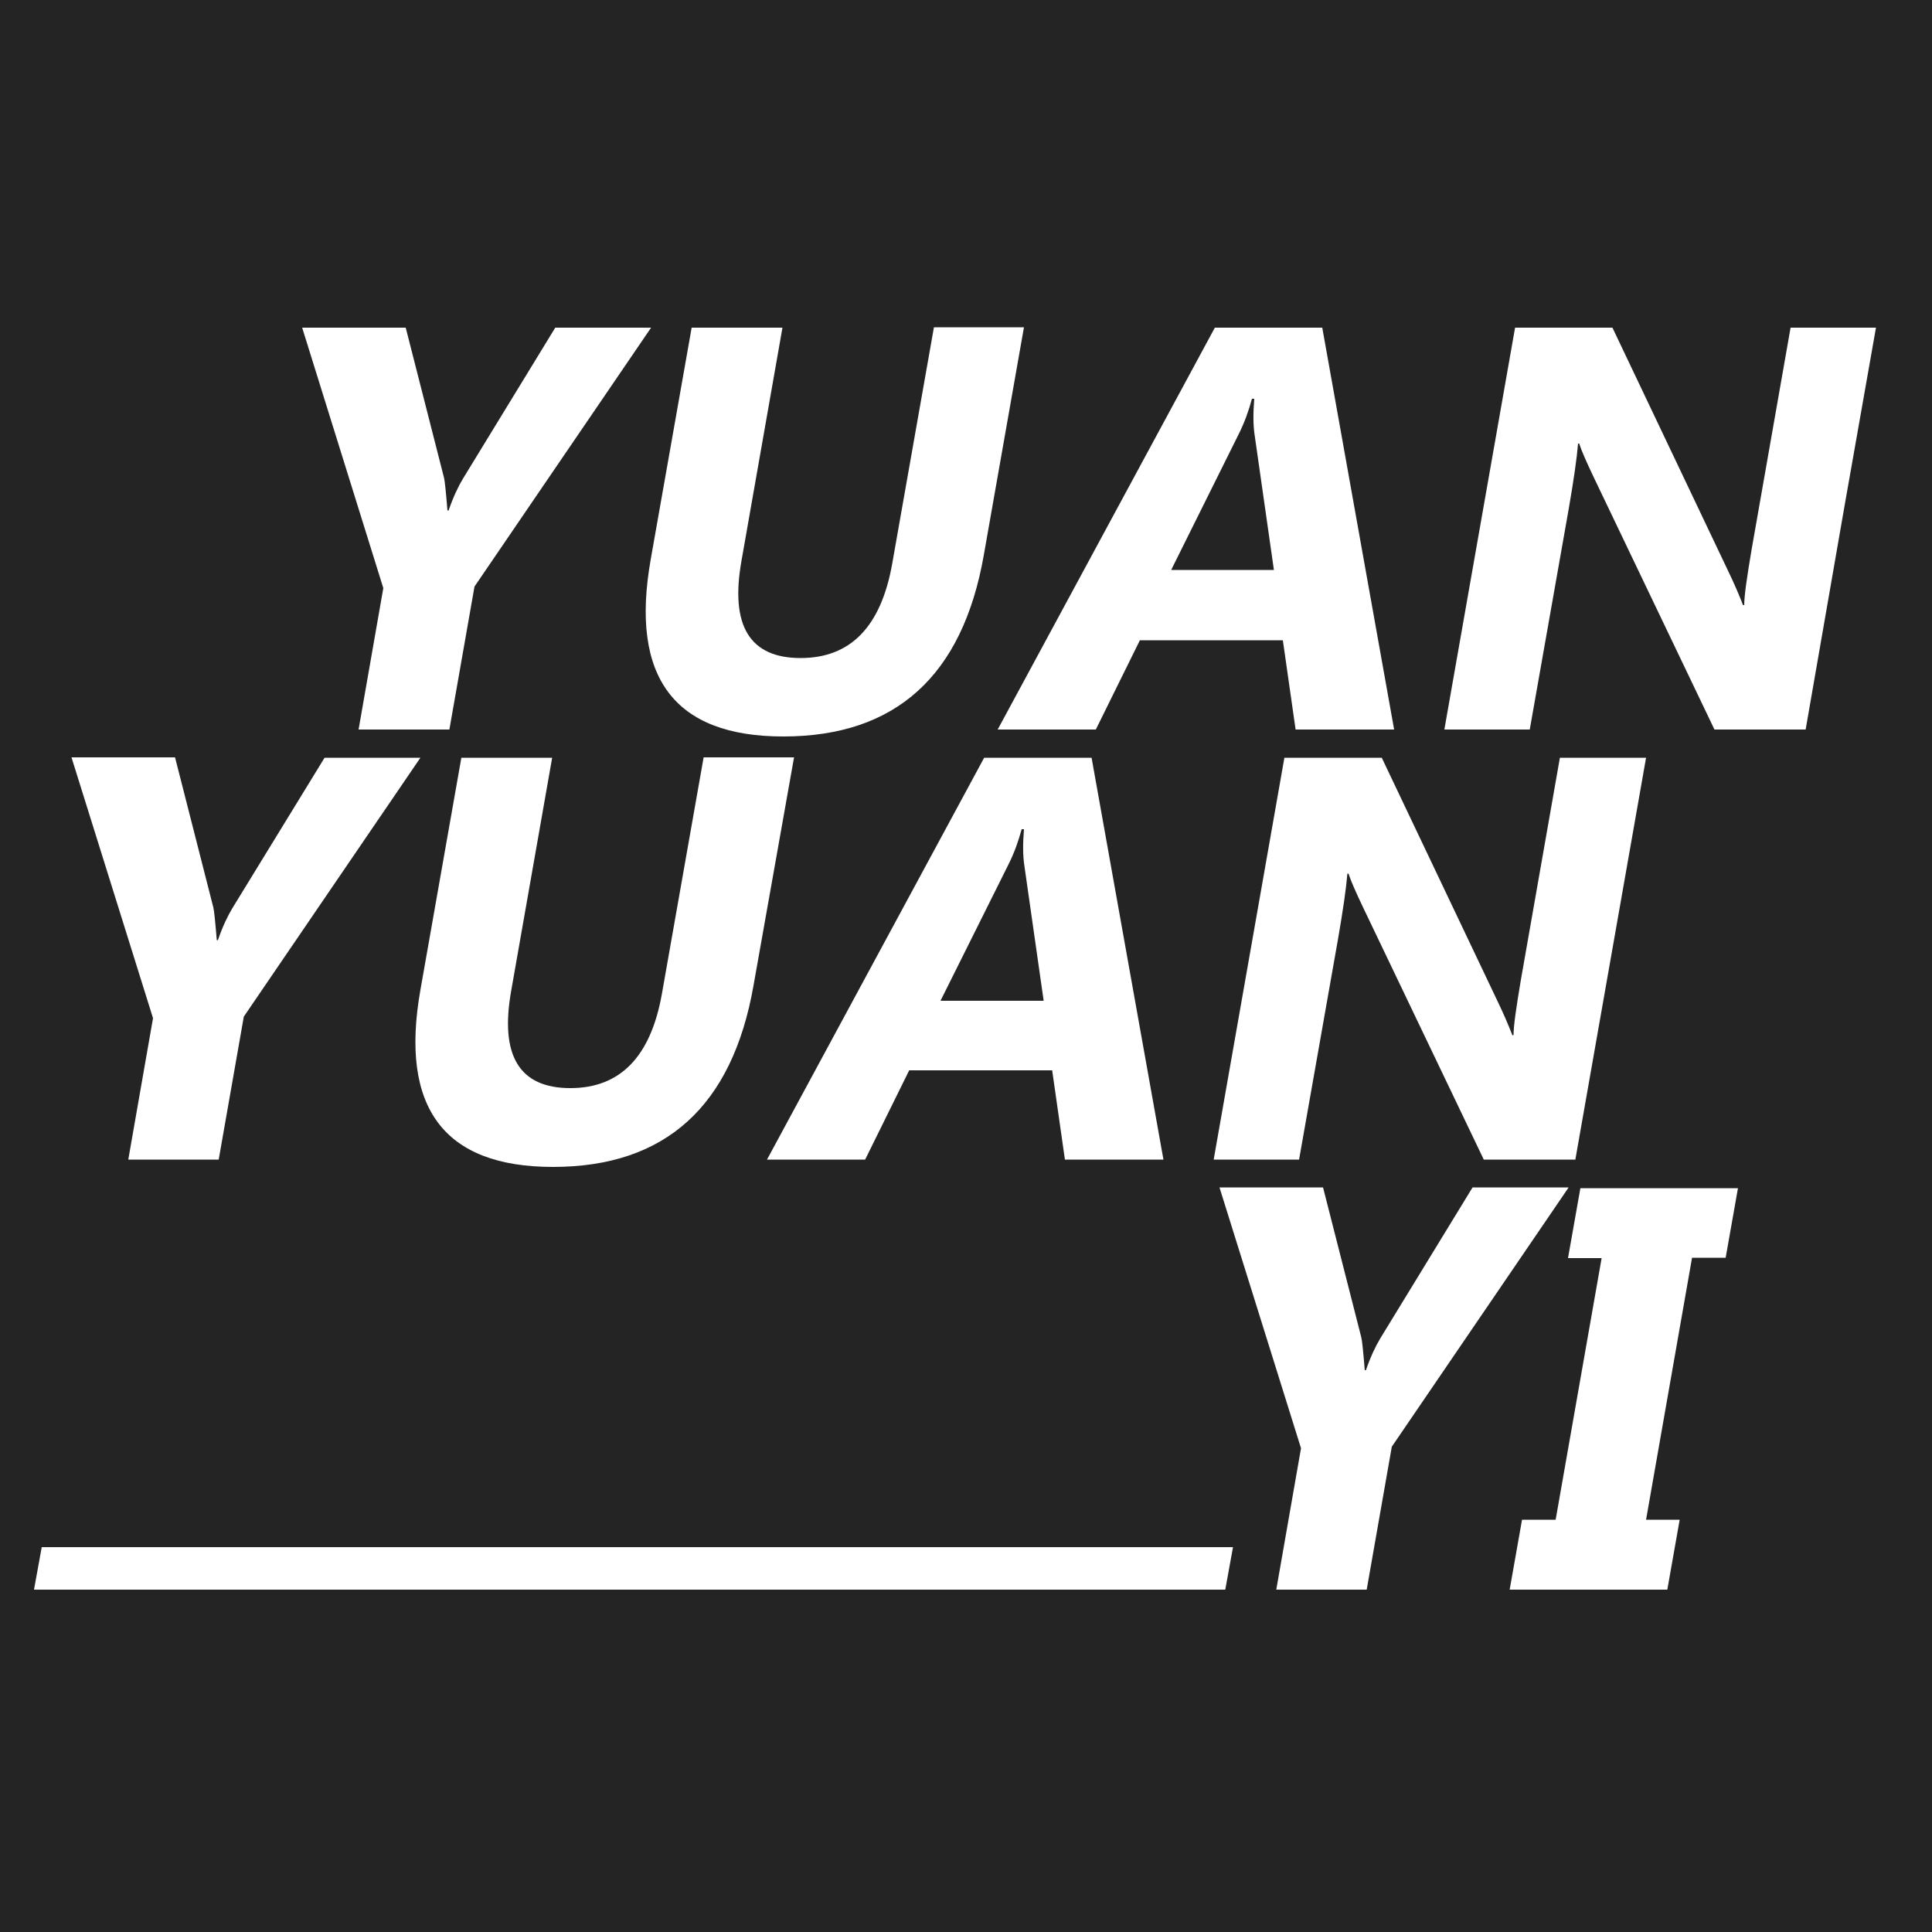
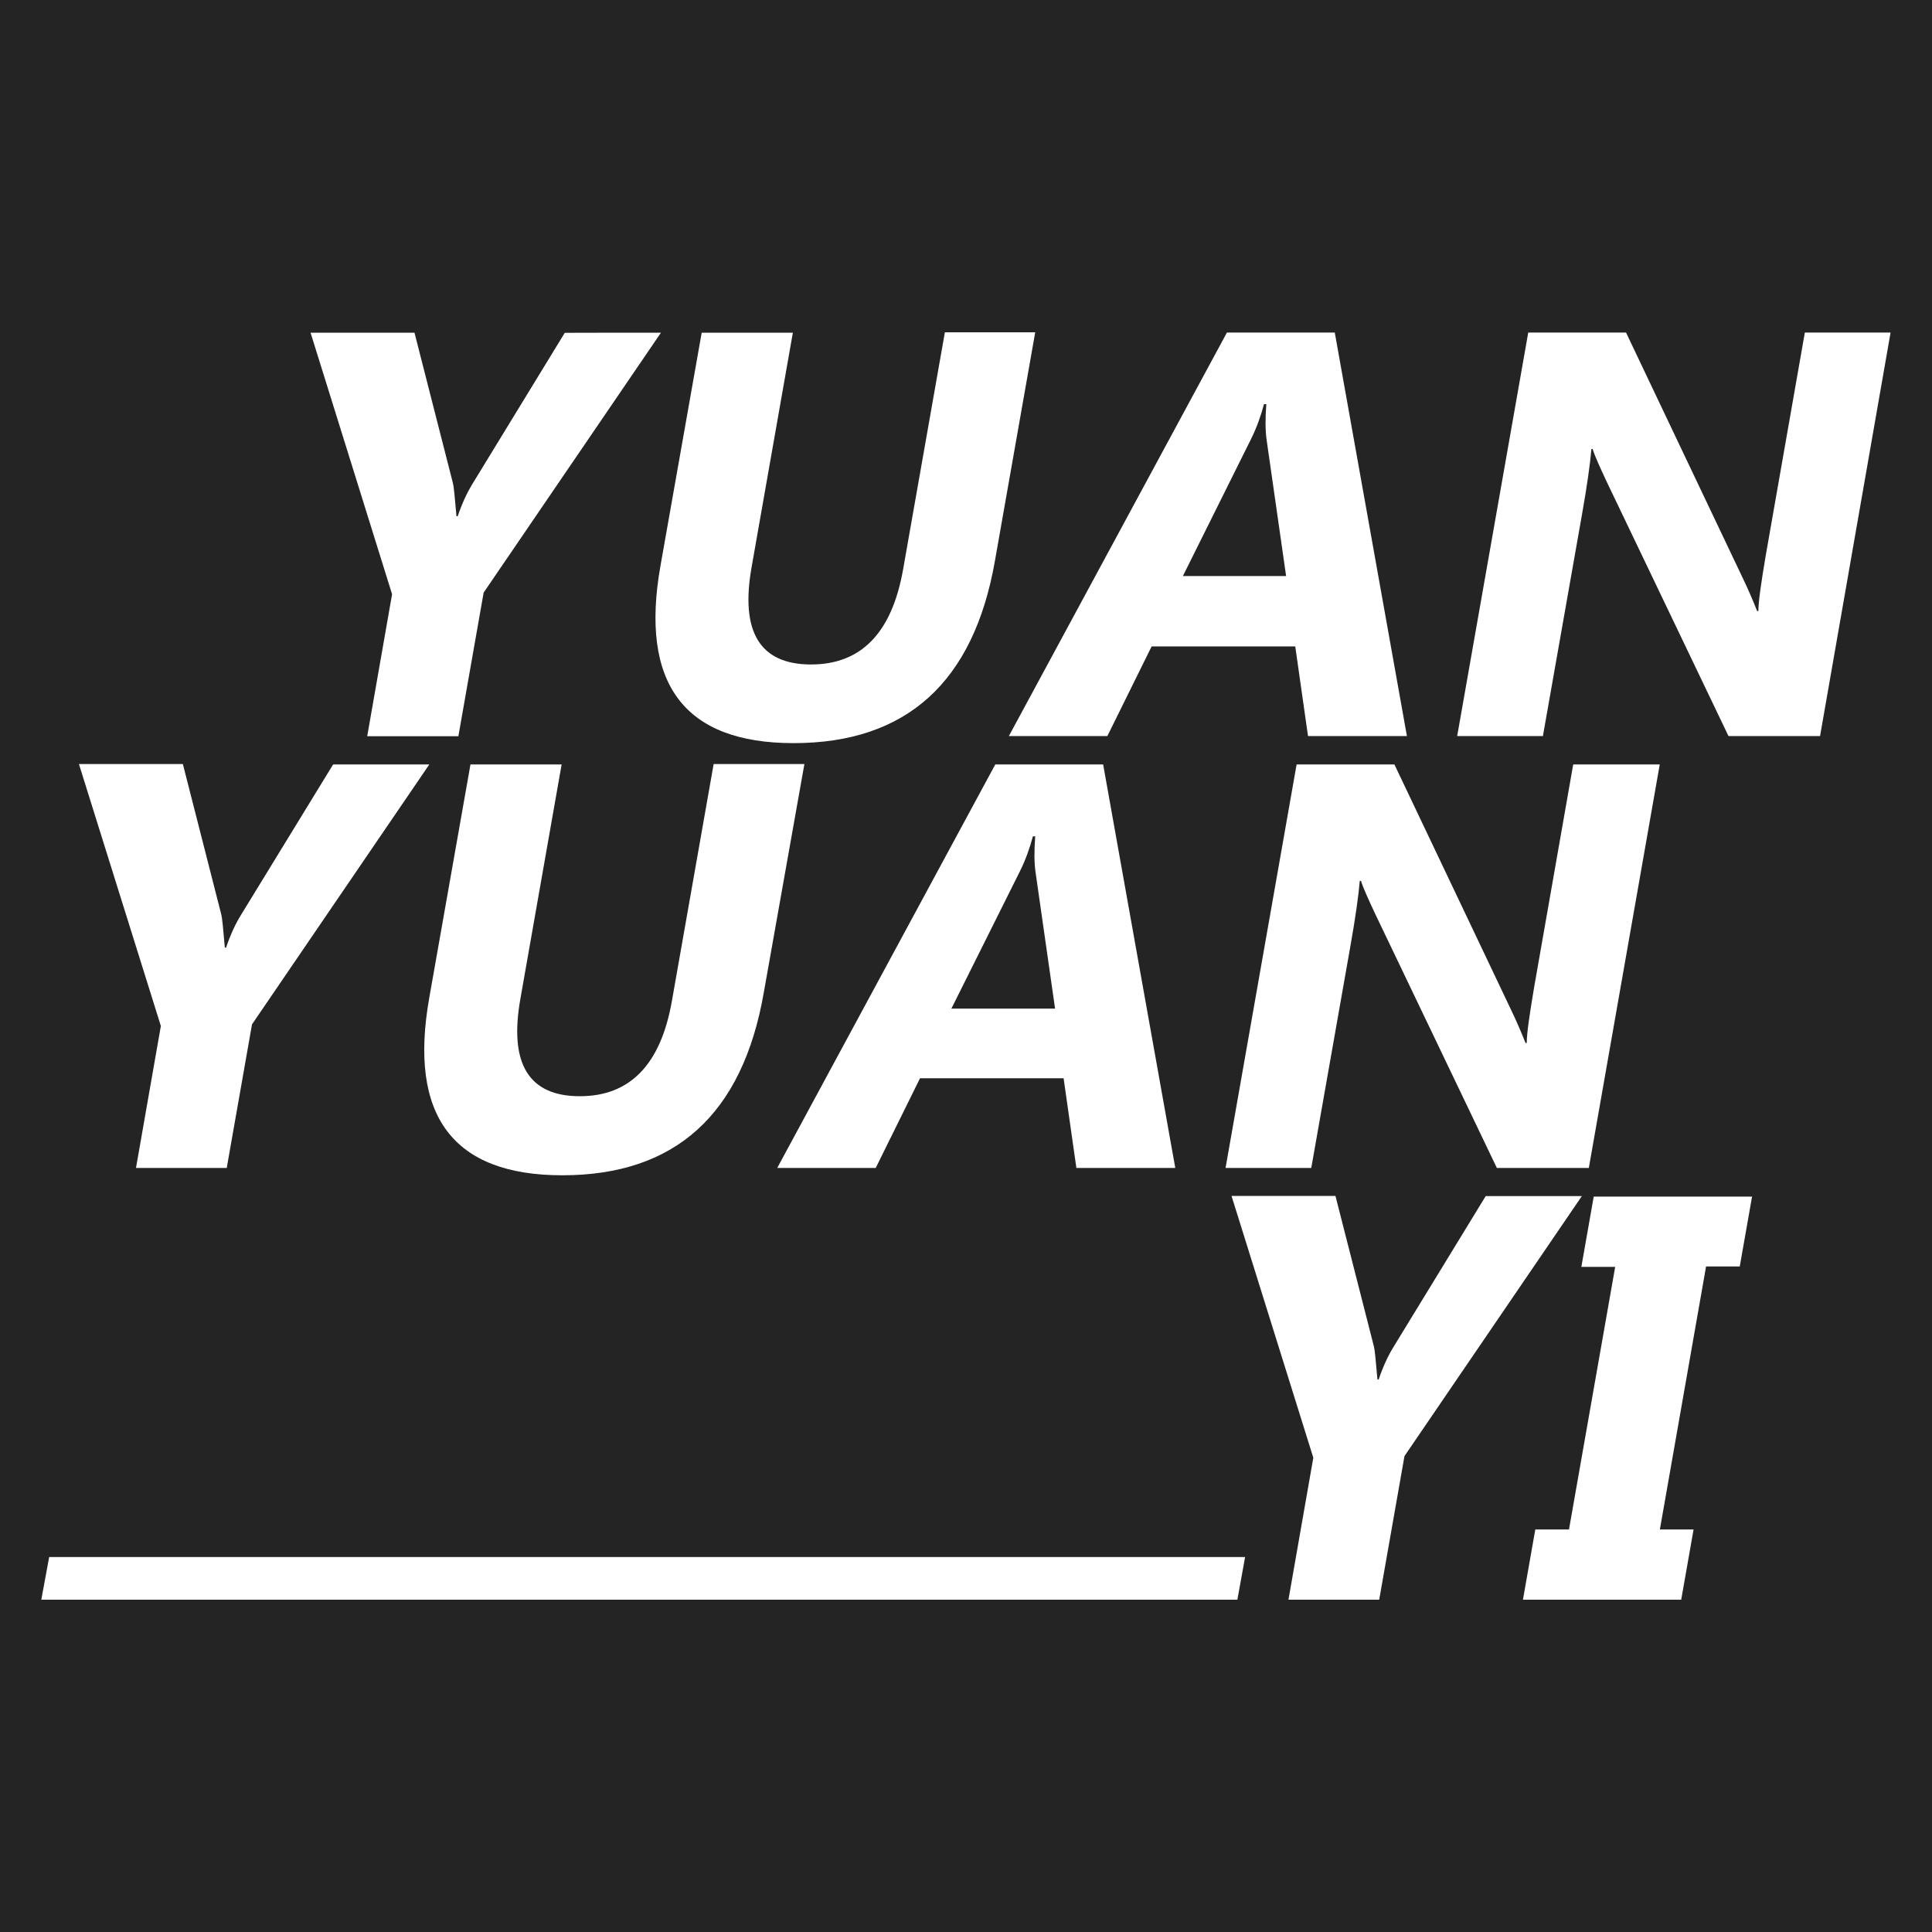
- <svg xmlns="http://www.w3.org/2000/svg" viewBox="0 0 500 500" role="img" aria-label="YUAN YUAN YI">
-   <rect width="500" height="500" fill="#242424" />
+ <svg xmlns="http://www.w3.org/2000/svg" version="1.1" id="圖層_1" x="0px" y="0px" viewBox="0 0 1422.1 1422.1" style="enable-background:new 0 0 1422.1 1422.1;" xml:space="preserve">
+   <rect width="1422.1" height="1422.1" fill="#242424" />
  <g fill="#FFFFFF">
    <g>
-       <path d="M168.5 84.8l-45.7 67-6.5 37H92.8l6.4-36.6L78.2 84.8h26.8l9.9 38.8c.2.7.5 3.6.9 8.5h.3c1.2-3.5 2.5-6.2 3.7-8.2l23.9-39.1h25.7z" />
-       <path d="M254.6 143.7c-5.5 31.2-22.8 46.9-51.9 46.9-28.2 0-39.7-15.3-34.3-45.8L179 84.8h23.5l-10.6 60.3c-3 16.8 2.1 25.2 15.3 25.2 12.9 0 20.8-8.1 23.7-24.4l10.8-61.2H265l-10.4 59z" />
-       <path d="M360.8 188.8h-25.5l-3.3-23.1h-37l-11.4 23.1h-25.4l56.2-104h27.8l18.6 104zm-31.1-41.2-5-35c-.4-2.6-.4-5.7-.1-9.4h-.6c-.8 3-1.9 6.1-3.4 9.1l-17.5 35.2h26.6z" />
-       <path d="M467.3 188.8h-23.6l-31.3-65.4c-1.8-3.8-3.1-6.7-3.7-8.6h-.3c-.3 3.7-1.1 9.3-2.4 16.8l-10.1 57.2h-22.1l18.3-104h25.2l30.1 63.3c1.4 2.9 2.6 5.7 3.7 8.5h.3c0-2.4.7-7.2 1.9-14.3l10.1-57.5h22.1l-8.2 46.5z" />
+       <path d="M486.5,244.9L356,436.2l-18.6,105.7h-67.1l18.3-104.5l-60-192.5h76.5l28.3,110.8c0.6,2,1.4,10.3,2.6,24.3h0.9c3.4-10,7.1-17.7,10.6-23.4l68.2-111.6C415.6,244.9,486.5,244.9,486.5,244.9z" />
+       <path d="M732.3,413.1C716.6,502.2,667.2,547,584.1,547c-80.5,0-113.4-43.7-97.9-130.8l30.3-171.3h67.1l-30.3,172.2c-8.6,48,6,72,43.7,72c36.8,0,59.4-23.1,67.7-69.7l30.8-174.8H762L732.3,413.1z" />
+       <path d="M1035.6,541.8h-72.8l-9.4-66H847.7l-32.6,66h-72.5l160.5-297h79.4L1035.6,541.8z M946.7,424.2l-14.3-99.9c-1.1-7.4-1.1-16.3-.3-26.8h-1.7c-2.3,8.6-5.4,17.4-9.7,26l-50,100.5h76V424.2z" />
+       <path d="M1339.7,541.8h-67.4l-89.4-186.7c-5.1-10.9-8.9-19.1-10.6-24.6h-.9c-.9,10.6-3.1,26.6-6.9,48l-28.8,163.3h-63.1l52.3-297h72l85.9,180.7c4,8.3,7.4,16.3,10.6,24.3h.9c0-6.9,2-20.6,5.4-40.8l28.8-164.2h63.1L1339.7,541.8z" />
    </g>
    <g>
-       <path d="M108.8 196.1l-45.7 67-6.5 37H33.2l6.4-36.6-21.1-67.5h26.8l9.9 38.8c.2.7.5 3.6.9 8.5h.3c1.2-3.5 2.5-6.2 3.7-8.2L84 196.1h24.8z" />
-       <path d="M195 255.1c-5.5 31.2-22.8 46.9-51.9 46.9-28.2 0-39.7-15.3-34.3-45.8l10.6-60.1h23.5l-10.6 60.3c-3 16.8 2.1 25.2 15.3 25.2 12.9 0 20.8-8.1 23.7-24.4l10.8-61.2h23.4L195 255.1z" />
-       <path d="M301.1 300.1h-25.5l-3.3-23.1h-37l-11.4 23.1h-25.4l56.2-104h27.8l18.6 104zM270.1 259l-5-35c-.4-2.6-.4-5.7-.1-9.4h-.6c-.8 3-1.9 6.1-3.4 9.1L243.4 259h26.7z" />
-       <path d="M407.7 300.1H384l-31.3-65.4c-1.8-3.8-3.1-6.7-3.7-8.6h-.3c-.3 3.7-1.1 9.3-2.4 16.8l-10.1 57.2h-22.1l18.3-104h25.2l30.1 63.3c1.4 2.9 2.6 5.7 3.7 8.5h.3c0-2.4.7-7.2 1.9-14.3l10.1-57.5H426l-18.3 104z" />
+       <path d="M316,562.7L185.5,754l-18.6,105.7h-66.8l18.3-104.5L58.1,562.4h76.5l28.3,110.8c.6,2,1.4,10.3,2.6,24.3h.9c3.4-10,7.1-17.7,10.6-23.4l68.2-111.4H316z" />
+       <path d="M562.1,731.2c-15.7,89.1-65.1,133.9-148.2,133.9c-80.5,0-113.4-43.7-97.9-130.8l30.3-171.6h67.1l-30.3,172.2c-8.6,48,6,72,43.7,72c36.8,0,59.4-23.1,67.7-69.7l30.8-174.8h66.8L562.1,731.2z" />
+       <path d="M865.1,859.7h-72.8l-9.4-66H677.2l-32.6,66h-72.5l160.5-297H812L865.1,859.7z M776.6,742.3l-14.3-99.9c-1.1-7.4-1.1-16.3-.3-26.8h-1.7c-2.3,8.6-5.4,17.4-9.7,26l-50.3,100.8H776.6z" />
+       <path d="M1169.5,859.7h-67.7l-89.4-186.7c-5.1-10.9-8.9-19.1-10.6-24.6h-.9c-.9,10.6-3.1,26.6-6.9,48l-28.8,163.3h-63.1l52.3-297h72l85.9,180.7c4,8.3,7.4,16.3,10.6,24.3h.9c0-6.9,2-20.6,5.4-40.8l28.8-164.2h63.7L1169.5,859.7z" />
    </g>
    <g>
-       <path d="M405.9 307.4l-45.7 67-6.5 37h-23.4l6.4-36.6-21.1-67.5h26.8l9.9 38.8c.2.7.5 3.6.9 8.5h.3c1.2-3.5 2.5-6.2 3.7-8.2l23.9-39.1h24.8z" />
-       <path d="M449.8 307.4l-3.2 18.1h-8.7L426 393.3h8.7l-3.2 18.1h-40.8l3.2-18.1h8.7l11.9-67.7h-8.7l3.2-18.1h40.8z" />
+       <path d="M1164.3,880.5l-130.5,191.3l-18.6,105.7h-66.8l18.3-104.5l-60.2-192.7H983l28.3,110.8c.6,2,1.4,10.3,2.6,24.3h0.9c3.4-10,7.1-17.7,10.6-23.4l68.2-111.6h70.8V880.5z" />
+       <path d="M1289.7,880.5l-9.1,51.7h-24.8l-34,193.6h24.8l-9.1,51.7h-116.5l9.1-51.7h24.8l34-193.3H1164l9.1-51.7h116.5V880.5z" />
    </g>
-     <polygon points="10.8 400.4 319.1 400.4 317.1 411.4 8.8 411.4" />
+     <polygon points="36.2,1146.1 916.5,1146.1 910.8,1177.5 30.4,1177.5" />
  </g>
</svg>
